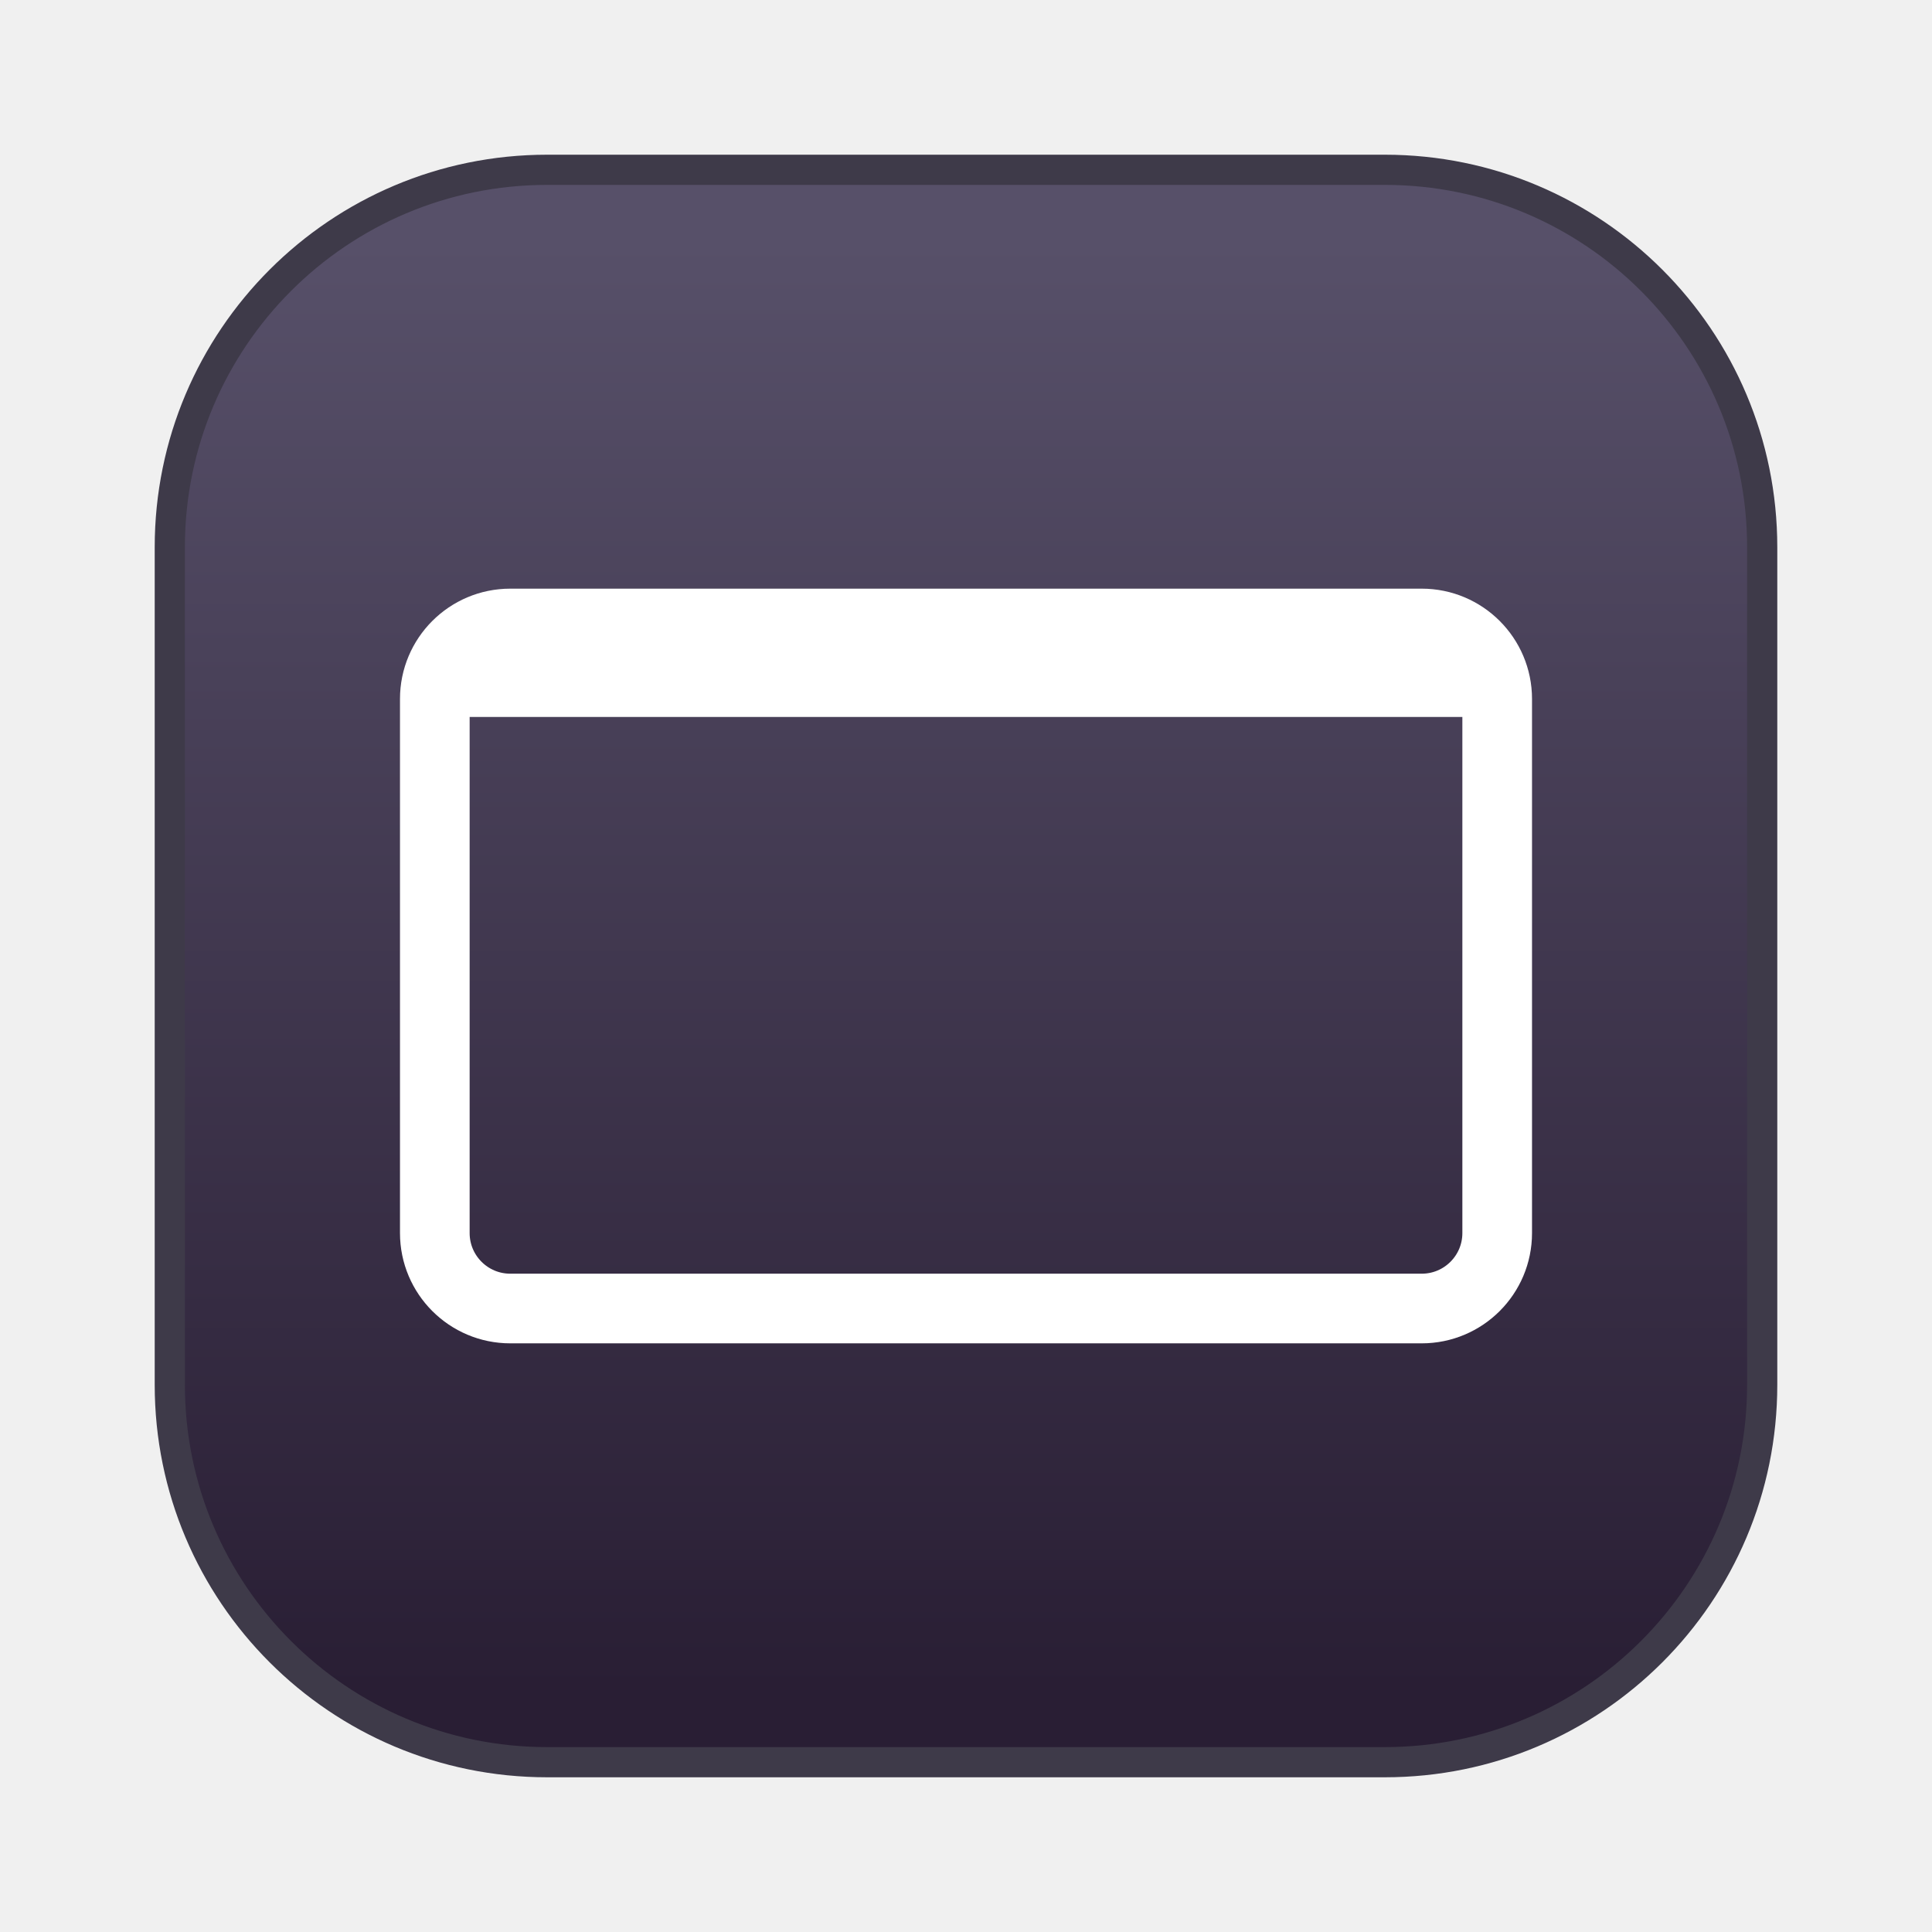
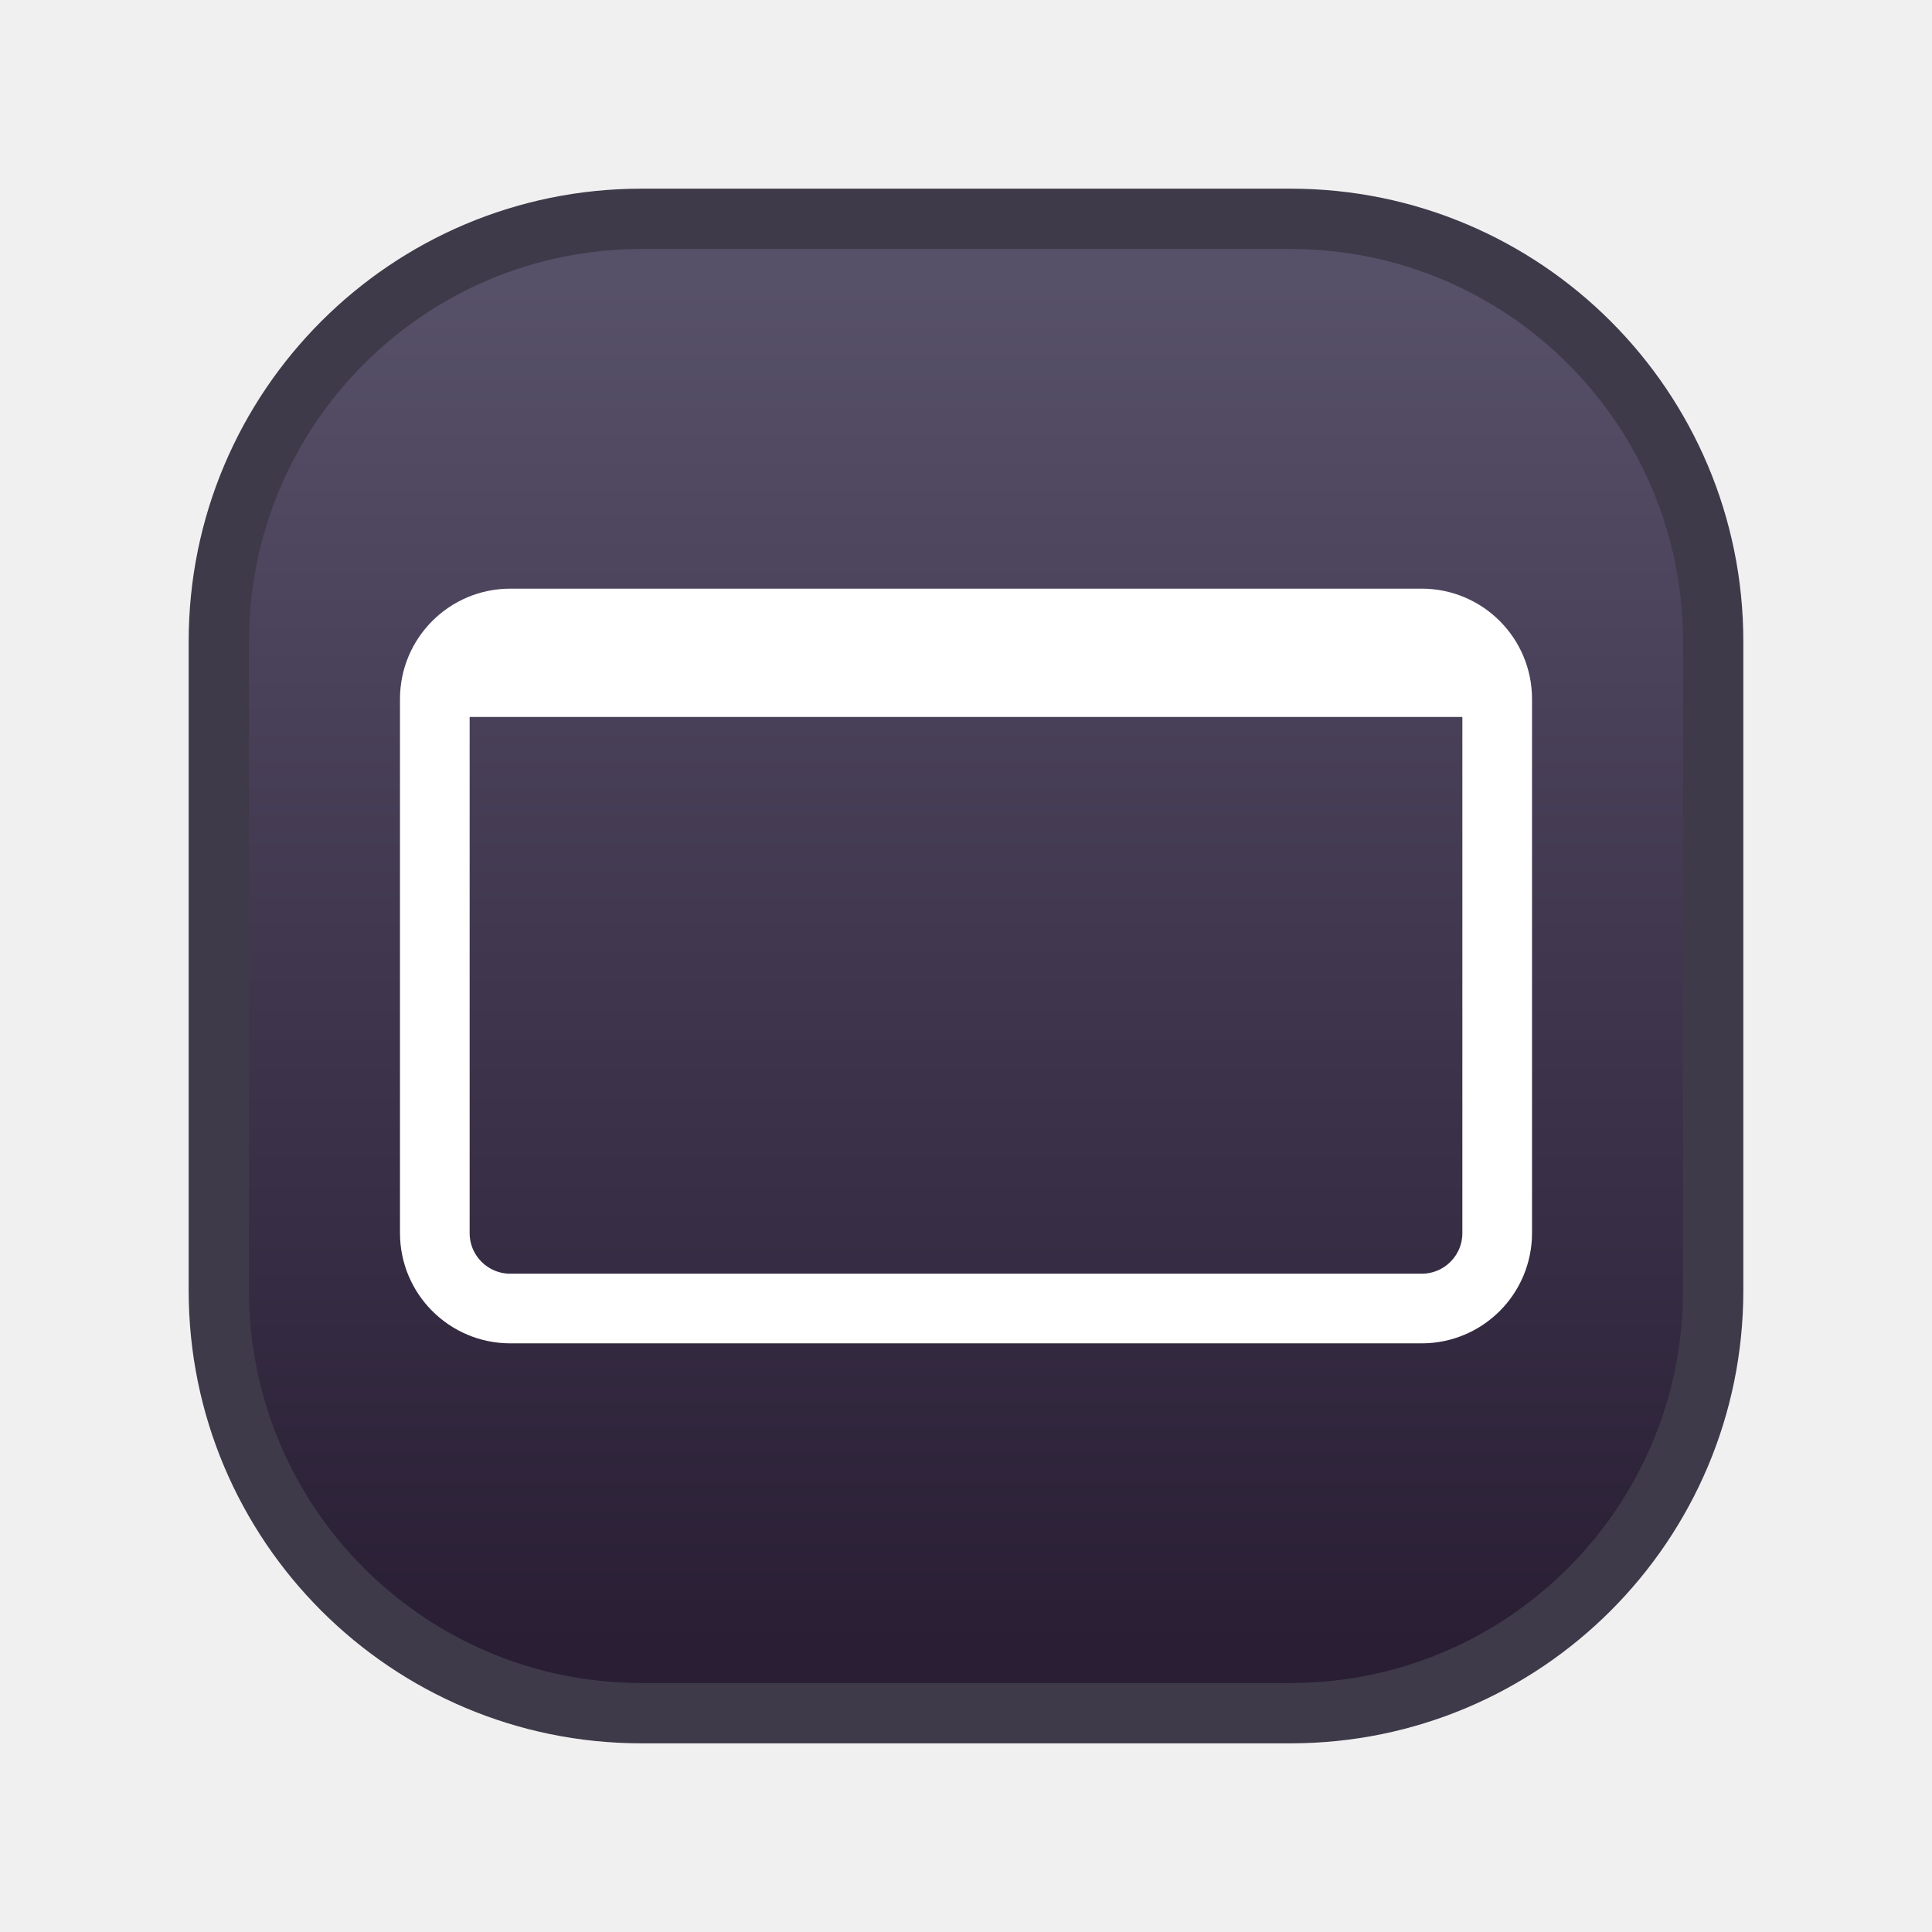
<svg xmlns="http://www.w3.org/2000/svg" xmlns:ns1="http://www.openswatchbook.org/uri/2009/osb" xmlns:xlink="http://www.w3.org/1999/xlink" width="1024" height="1024" viewBox="0 0 270.933 270.933" version="1.1" id="svg8">
  <defs id="defs2">
    <linearGradient id="linearGradient2843" ns1:paint="solid">
      <stop style="stop-color:#d01a1a;stop-opacity:1;" offset="0" id="stop2841" />
    </linearGradient>
    <linearGradient id="linearGradient2809" ns1:paint="solid">
      <stop style="stop-color:#ffffff;stop-opacity:1;" offset="0" id="stop2807" />
    </linearGradient>
    <linearGradient id="linearGradient933">
      <stop style="stop-color:#575069;stop-opacity:1" offset="0" id="stop929" />
      <stop style="stop-color:#291e34;stop-opacity:1" offset="1" id="stop931" />
    </linearGradient>
-     <linearGradient xlink:href="#linearGradient933" id="linearGradient20" x1="75.098" y1="42.784" x2="75.098" y2="128.276" gradientUnits="userSpaceOnUse" gradientTransform="matrix(2.216329,0,0,2.376825,-30.97435,-67.82257)" />
+     <linearGradient xlink:href="#linearGradient933" id="linearGradient20" x1="75.098" y1="42.784" x2="75.098" y2="128.276" gradientUnits="userSpaceOnUse" gradientTransform="matrix(2.079843,0,0,2.230455,-20.72455,-55.30358)" />
    <pattern patternUnits="userSpaceOnUse" width="697.034" height="697.034" patternTransform="translate(163.4831,163.4832)" id="pattern865">
      <ellipse style="fill:none;fill-opacity:1;fill-rule:nonzero;stroke:#ffffff;stroke-width:80;stroke-linecap:square;stroke-miterlimit:4;stroke-dasharray:none;stroke-opacity:1" id="ellipse857" cx="255.731" cy="255.731" rx="215.731" ry="215.731" />
      <path style="fill:none;stroke:#ffffff;stroke-width:100;stroke-linecap:round;stroke-linejoin:miter;stroke-miterlimit:4;stroke-dasharray:none;stroke-opacity:1" d="M 492.91,492.91 C 647.034,647.034 647.034,647.034 647.034,647.034" id="path859" />
      <path style="fill:none;stroke:#ffffff;stroke-width:60;stroke-linecap:butt;stroke-linejoin:miter;stroke-miterlimit:4;stroke-dasharray:none;stroke-opacity:1" d="M 421.149,421.149 C 598.795,598.795 598.795,598.795 598.795,598.795" id="path861" />
    </pattern>
  </defs>
  <g style="display:inline" id="layer2">
-     <rect style="opacity:1;fill:url(#linearGradient20);fill-opacity:1;fill-rule:evenodd;stroke:#3e3a49;stroke-width:4.233;stroke-miterlimit:4;stroke-dasharray:none;stroke-opacity:1" id="bg" width="223.308" height="223.308" x="23.812" y="23.812" ry="52.917" />
+     <rect style="opacity:1;fill:url(#linearGradient20);fill-opacity:1;fill-rule:evenodd;stroke:#3e3a49;stroke-width:8.46;stroke-miterlimit:4;stroke-dasharray:none;stroke-opacity:1" id="bg" width="209.557" height="209.557" x="30.688" y="30.688" ry="59.267" rx="59.267" />
  </g>
  <g id="layer1">
    <g id="g864" transform="translate(-3.4899903e-6,29.63333)" style="display:inline">
      <rect style="display:inline;fill:#ffffff;fill-rule:evenodd;stroke:#ffffff;stroke-width:3.621;stroke-linecap:square;stroke-miterlimit:4;stroke-dasharray:none" id="rect855" height="6.962" x="63.194" y="62.136" width="144.546" />
      <rect style="display:inline;fill:none;fill-rule:evenodd;stroke:#ffffff;stroke-width:9.768;stroke-linecap:round" id="rect857" width="148.982" height="96.065" x="60.976" y="57.801" ry="10.583" rx="10.583" />
    </g>
  </g>
</svg>
